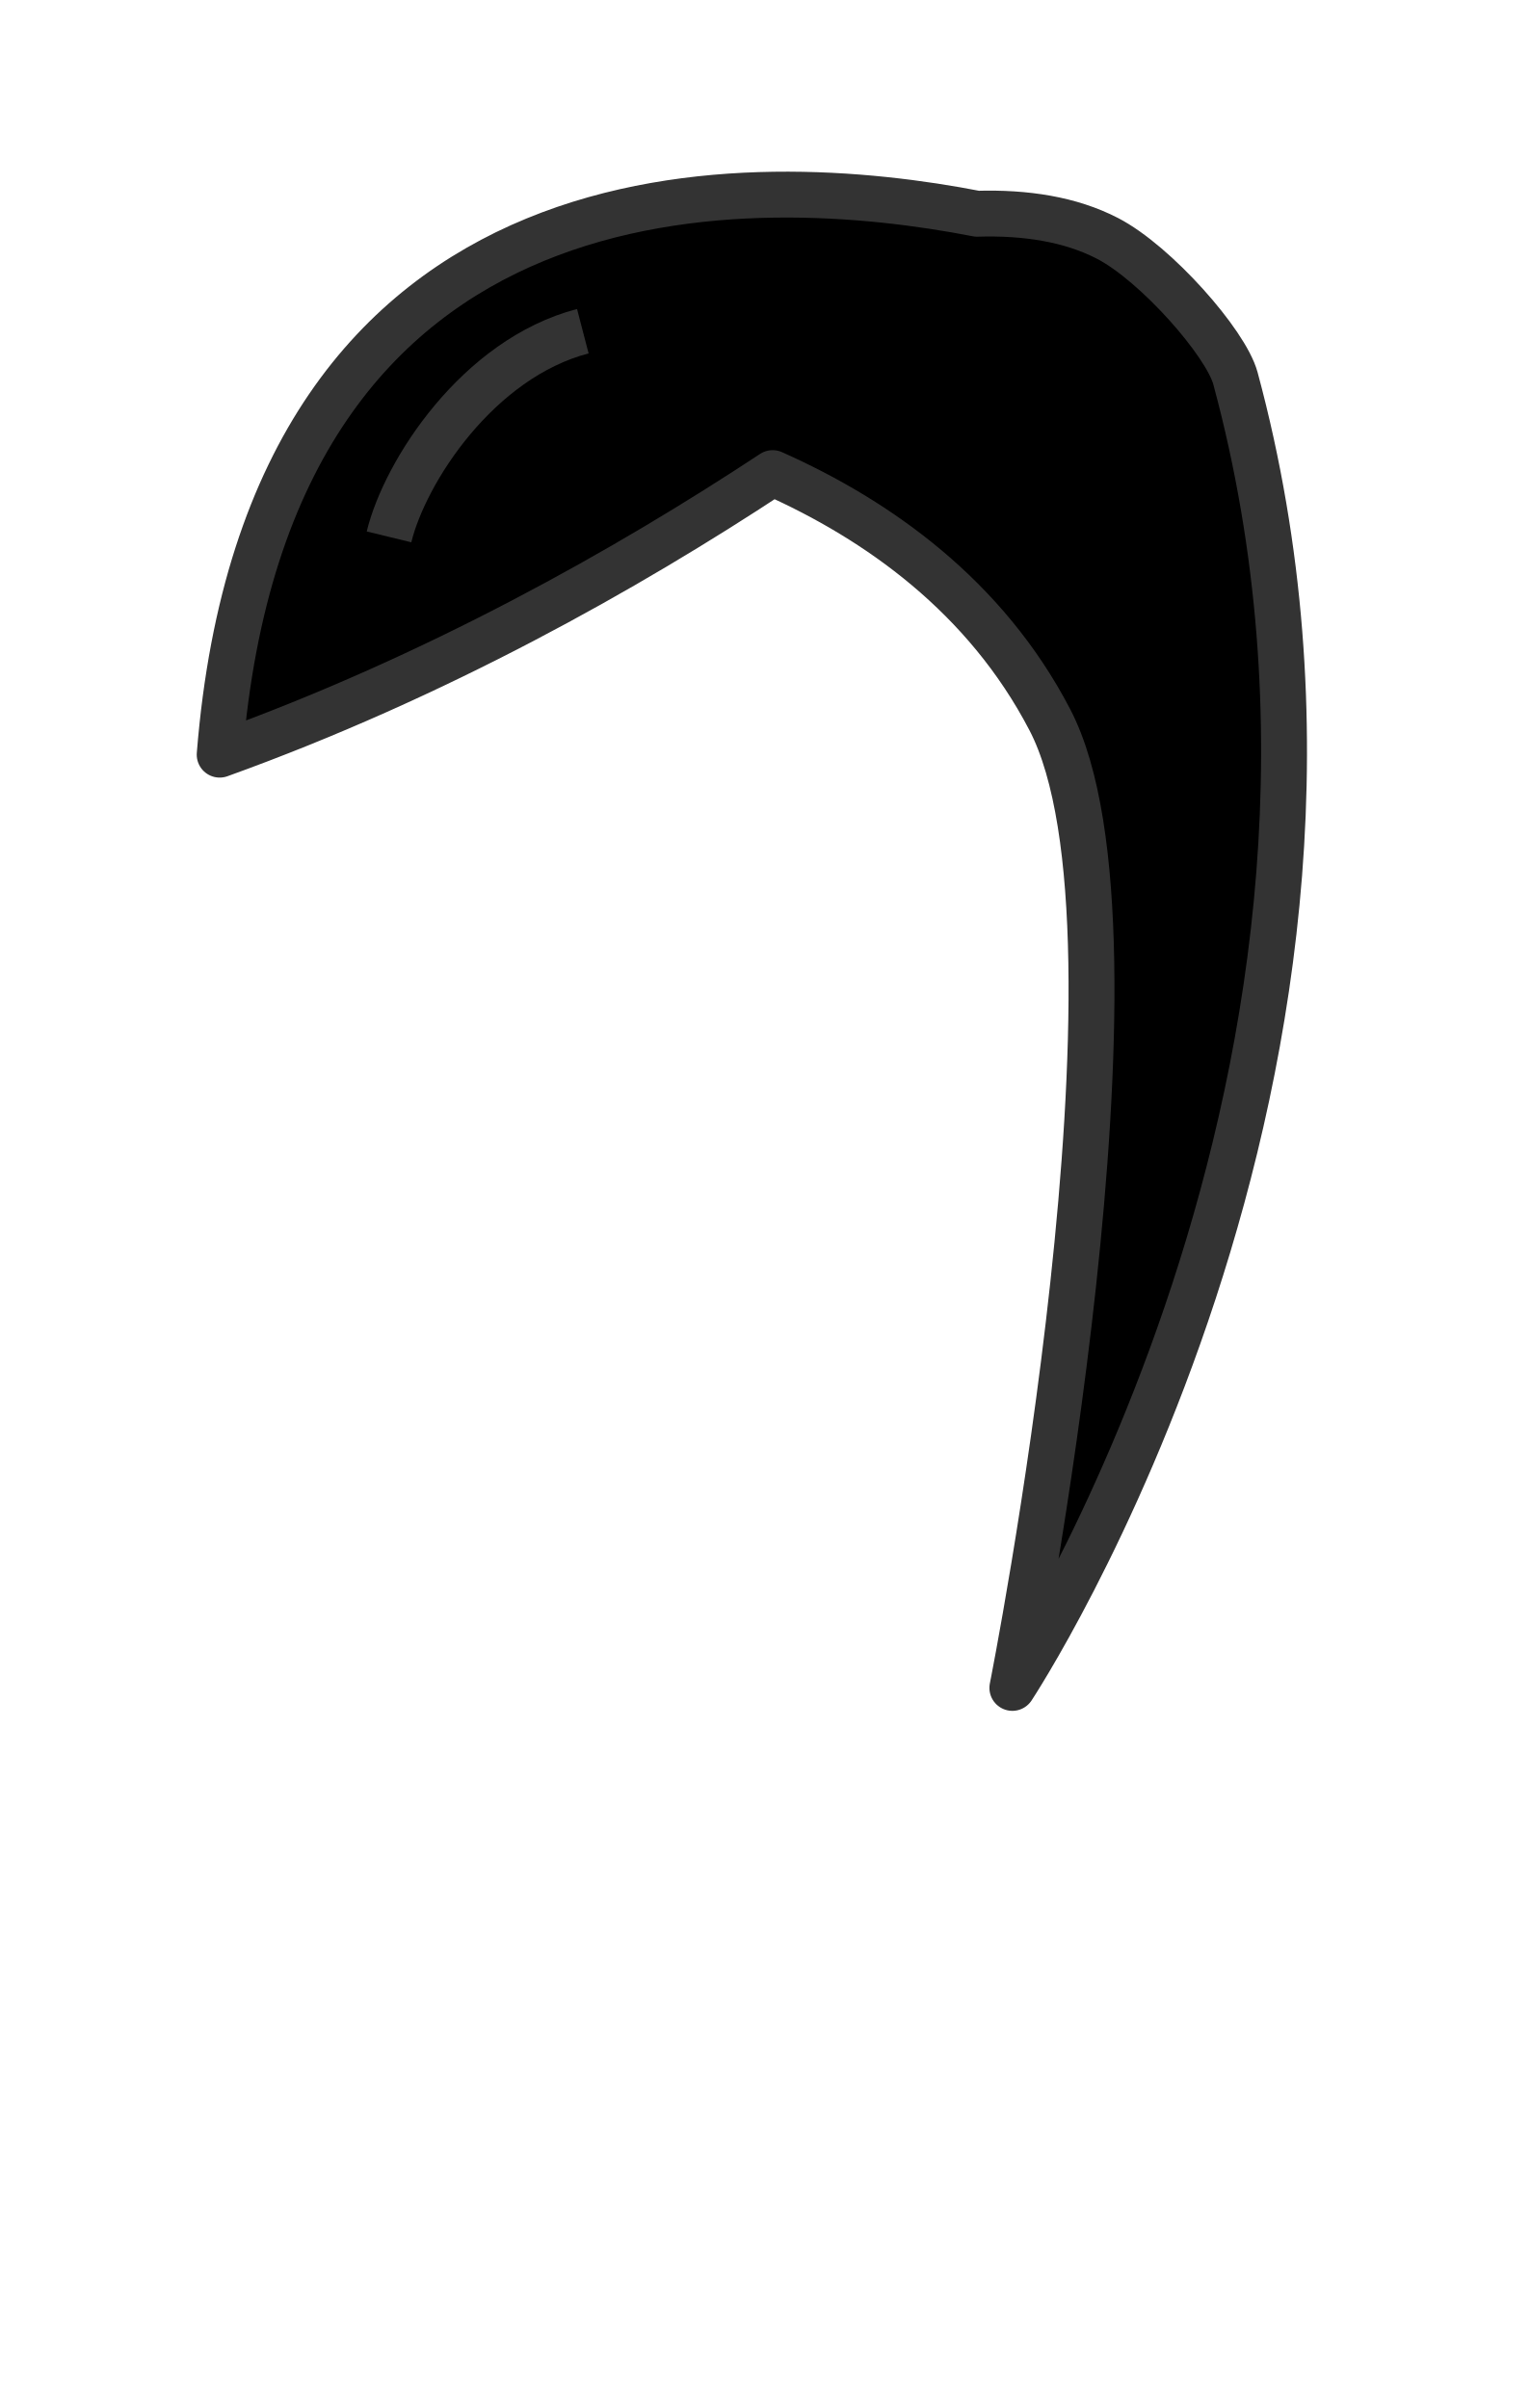
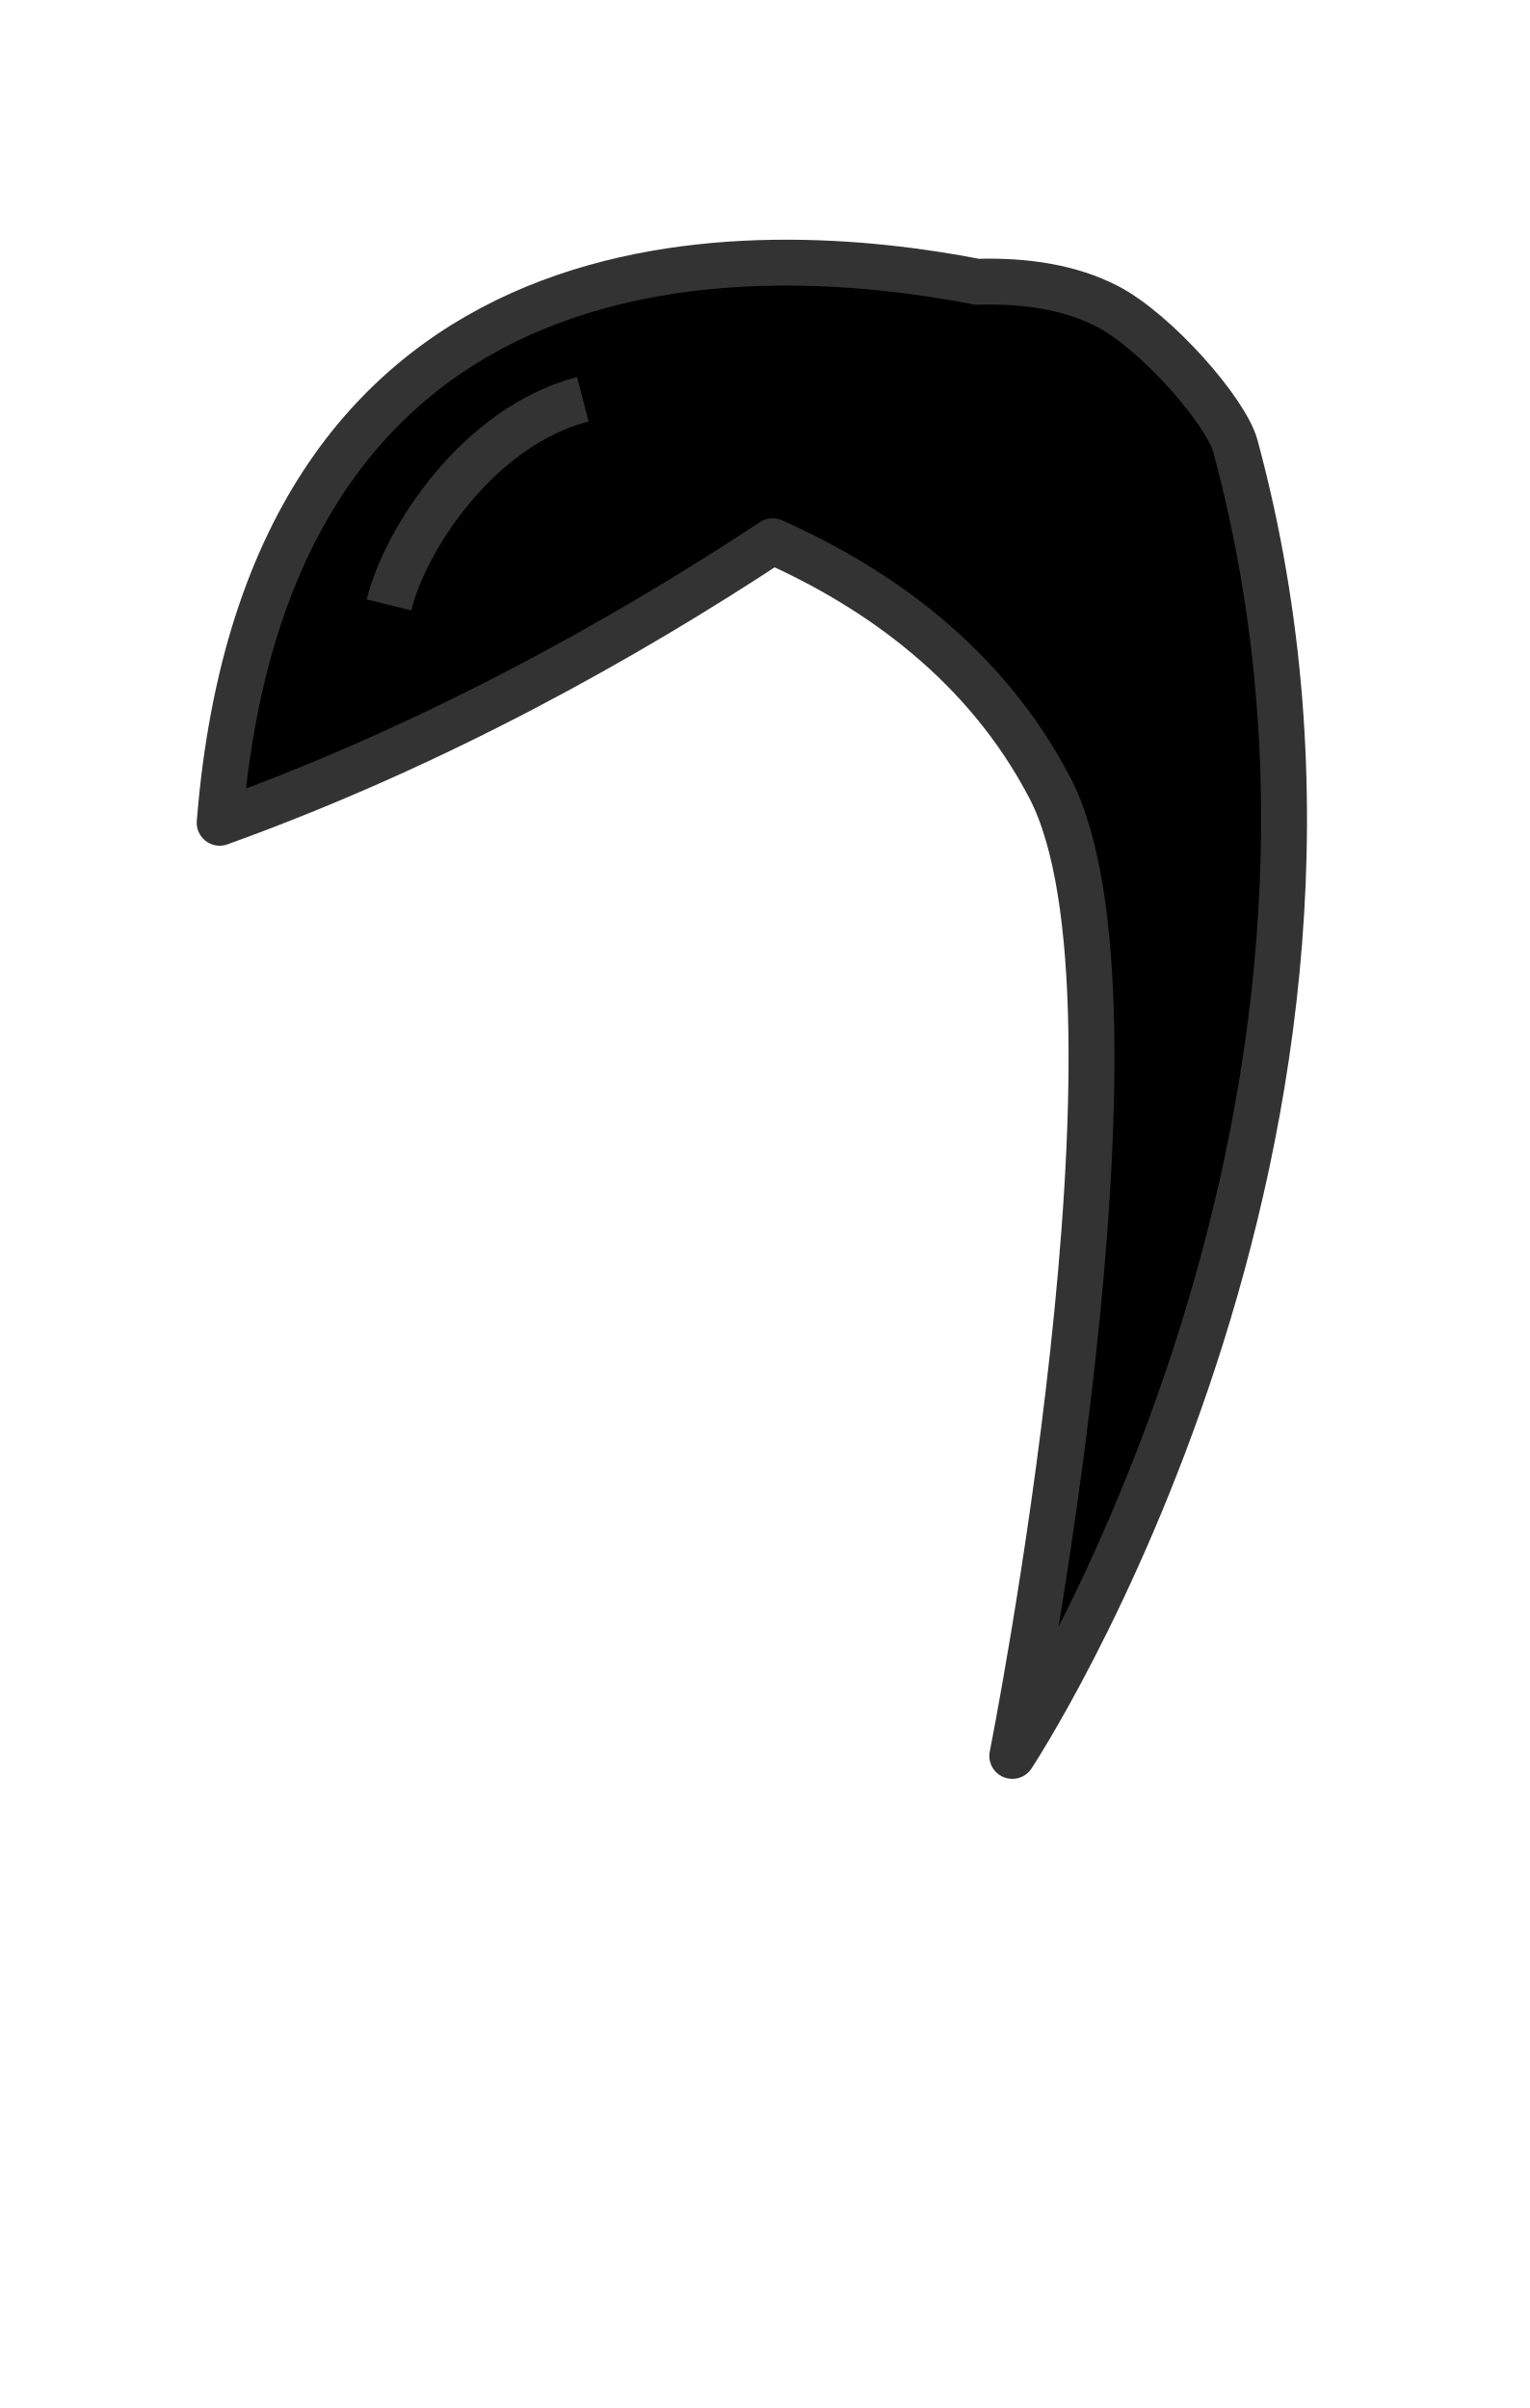
- <svg xmlns="http://www.w3.org/2000/svg" id="HAIR_FRONT" data-name="HAIR FRONT" viewBox="0 0 899.21 1415.66">
+ <svg xmlns="http://www.w3.org/2000/svg" id="Layer_18" data-name="Layer 18" viewBox="0 0 899.21 1415.66">
  <defs>
-     <style>.cls-1{fill:#000000;}.cls-1,.cls-2{stroke:#333;stroke-linejoin:round;stroke-width:26.97px;}.cls-2{fill:none;}</style>
+     <style>.cls-1{fill:#000000;}.cls-1,.cls-2{stroke:#333;stroke-linejoin:round;stroke-width:26.974px;}.cls-2{fill:none;}</style>
  </defs>
-   <g id="Long_Swoosh">
-     <path class="cls-1" d="M726.11,222.42c-5.63-20.84-46.77-67.54-75.14-82.25-21.8-11.29-48.17-15.37-76.71-14.51-127.75-24.87-416.5-40.38-445.15,318,127.2-45.82,239.07-108.83,325-165.52,62,27.62,125.1,72.4,162.91,145C682.92,549.71,595,992.32,595,992.32S835.62,628,726.11,222.42Z" />
-     <path class="cls-2" d="M342.54,194.71C280.88,210.79,238,277.16,228.64,315.63" />
-   </g>
+   <path class="cls-1" d="M726.108,262.417c-5.625-20.833-46.772-67.535-75.143-82.243-21.794-11.299-48.164-15.373-76.71-14.517C446.507,140.787,157.763,125.285,129.107,483.704c127.203-45.82,239.07-108.829,325.018-165.523,61.972,27.614,125.106,72.399,162.917,145.011,65.882,126.519-22.089,569.13-22.089,569.13S835.622,667.979,726.108,262.417Z" />
+   <path class="cls-2" d="M342.536,234.707c-61.651,16.086-104.51,82.451-113.898,120.926" />
</svg>
